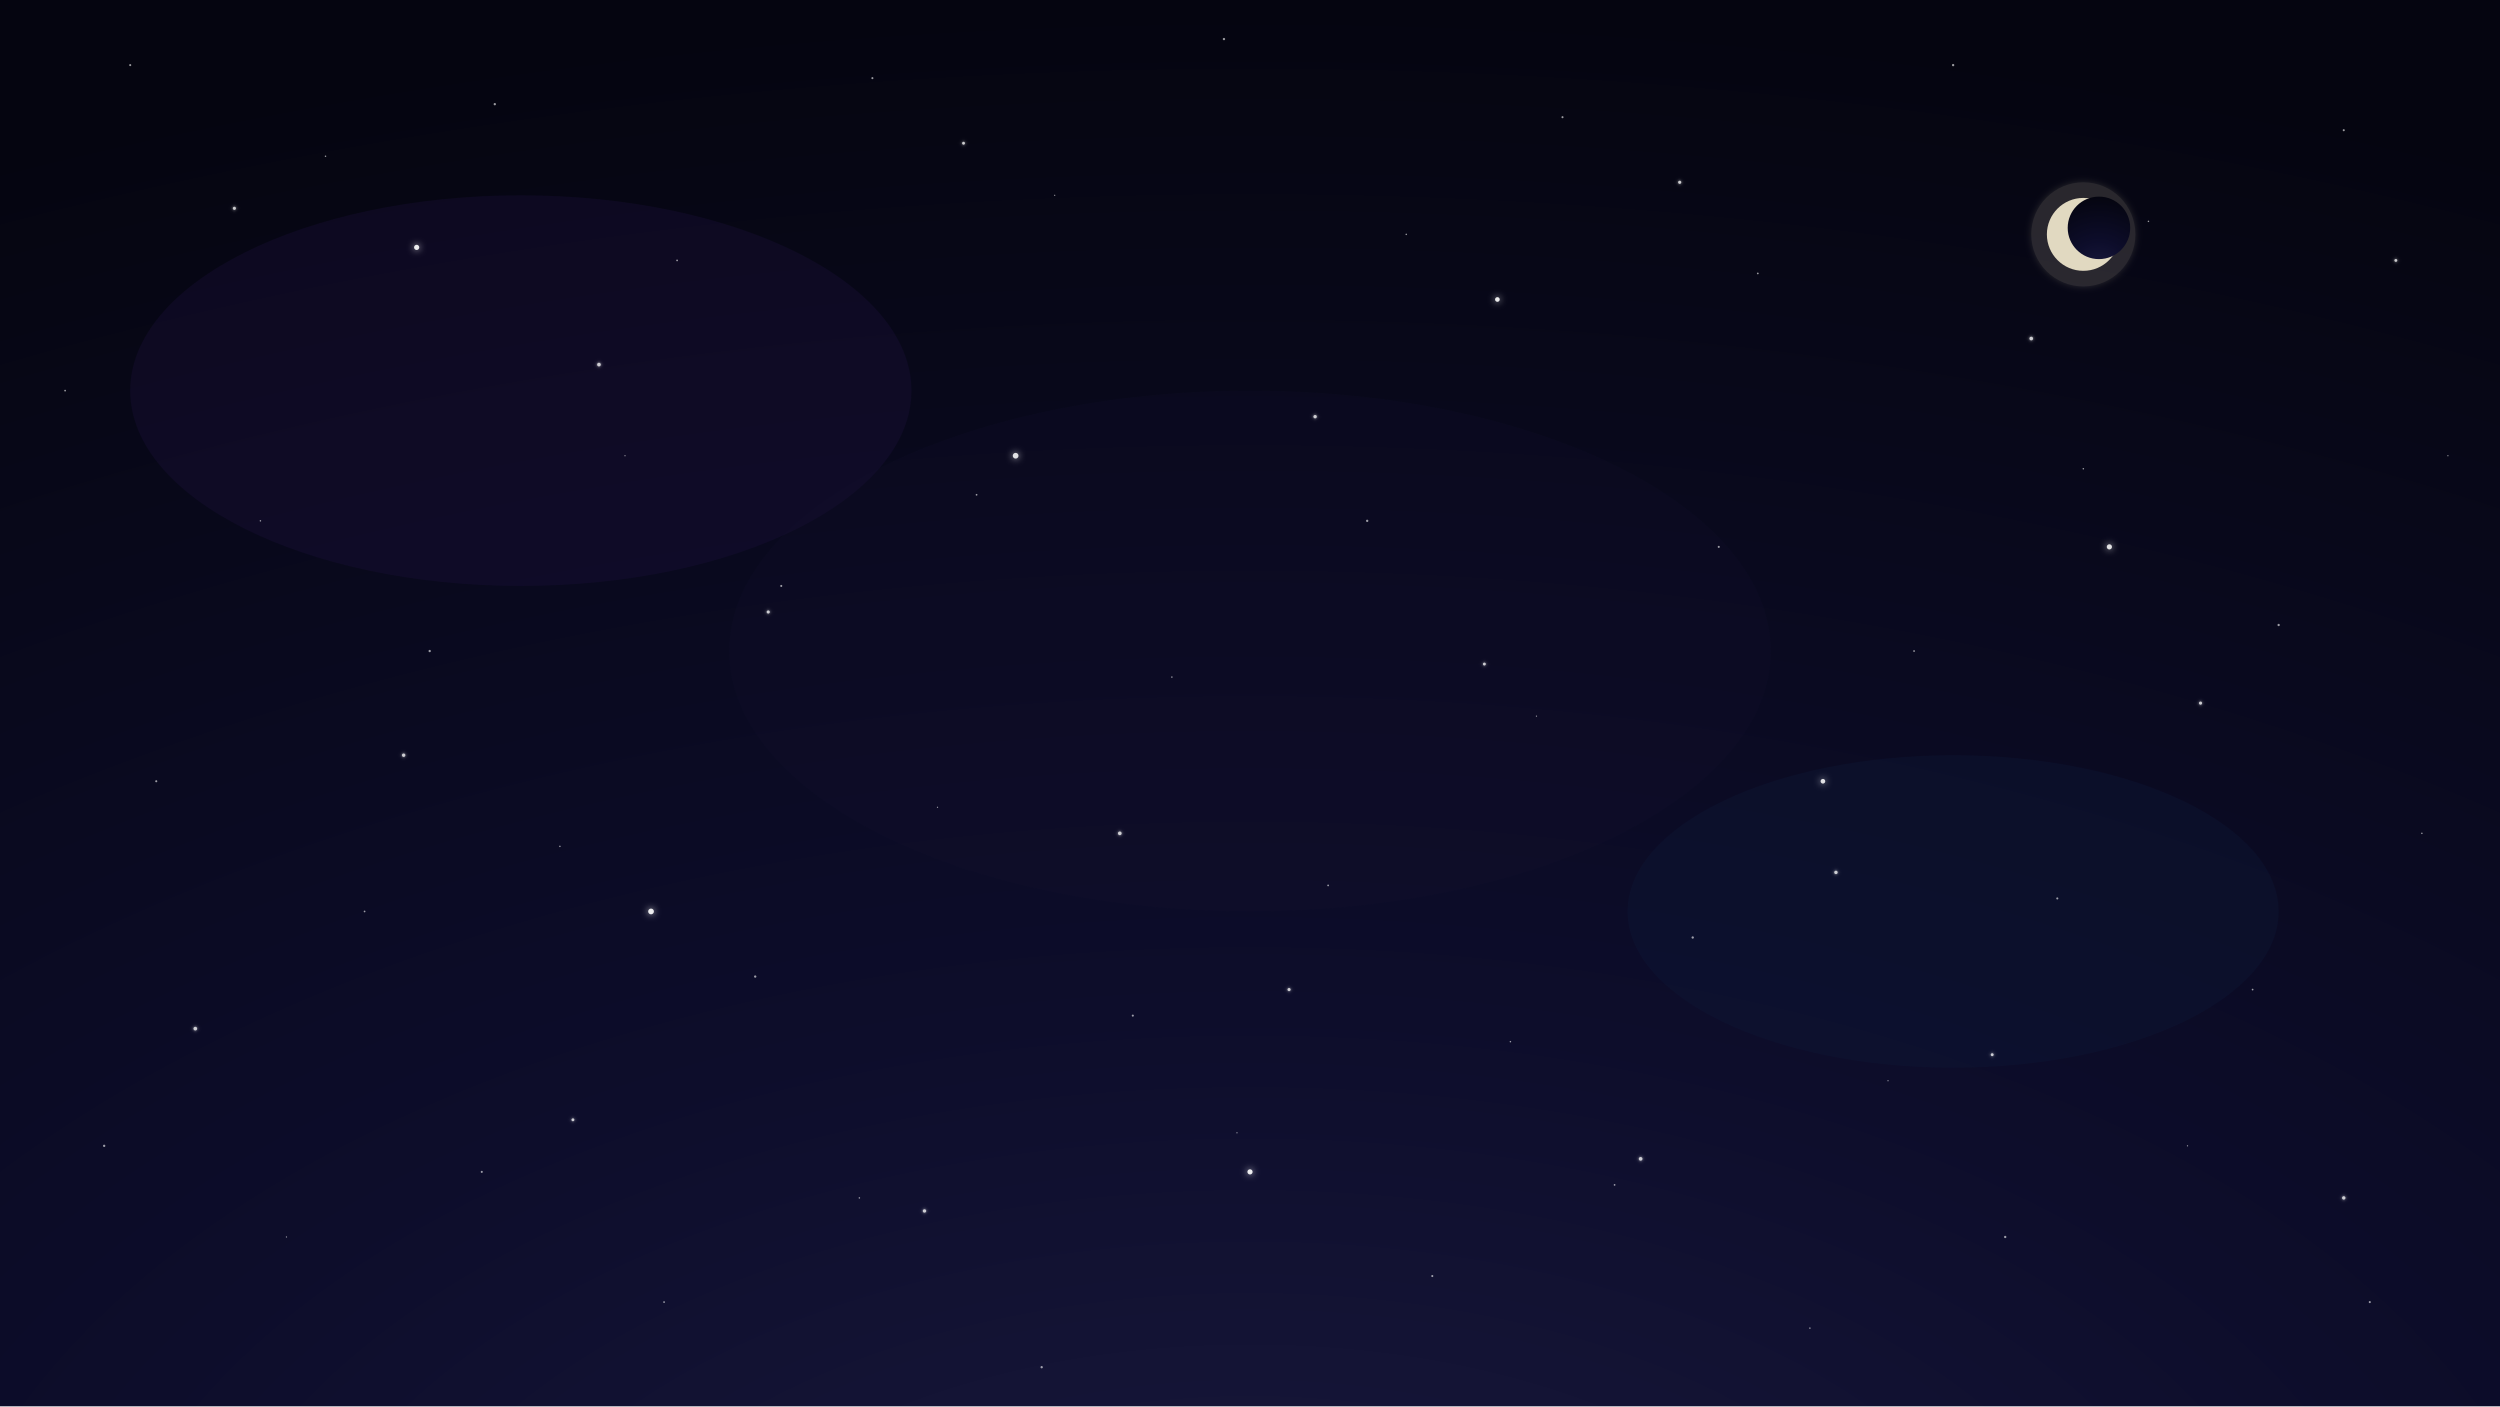
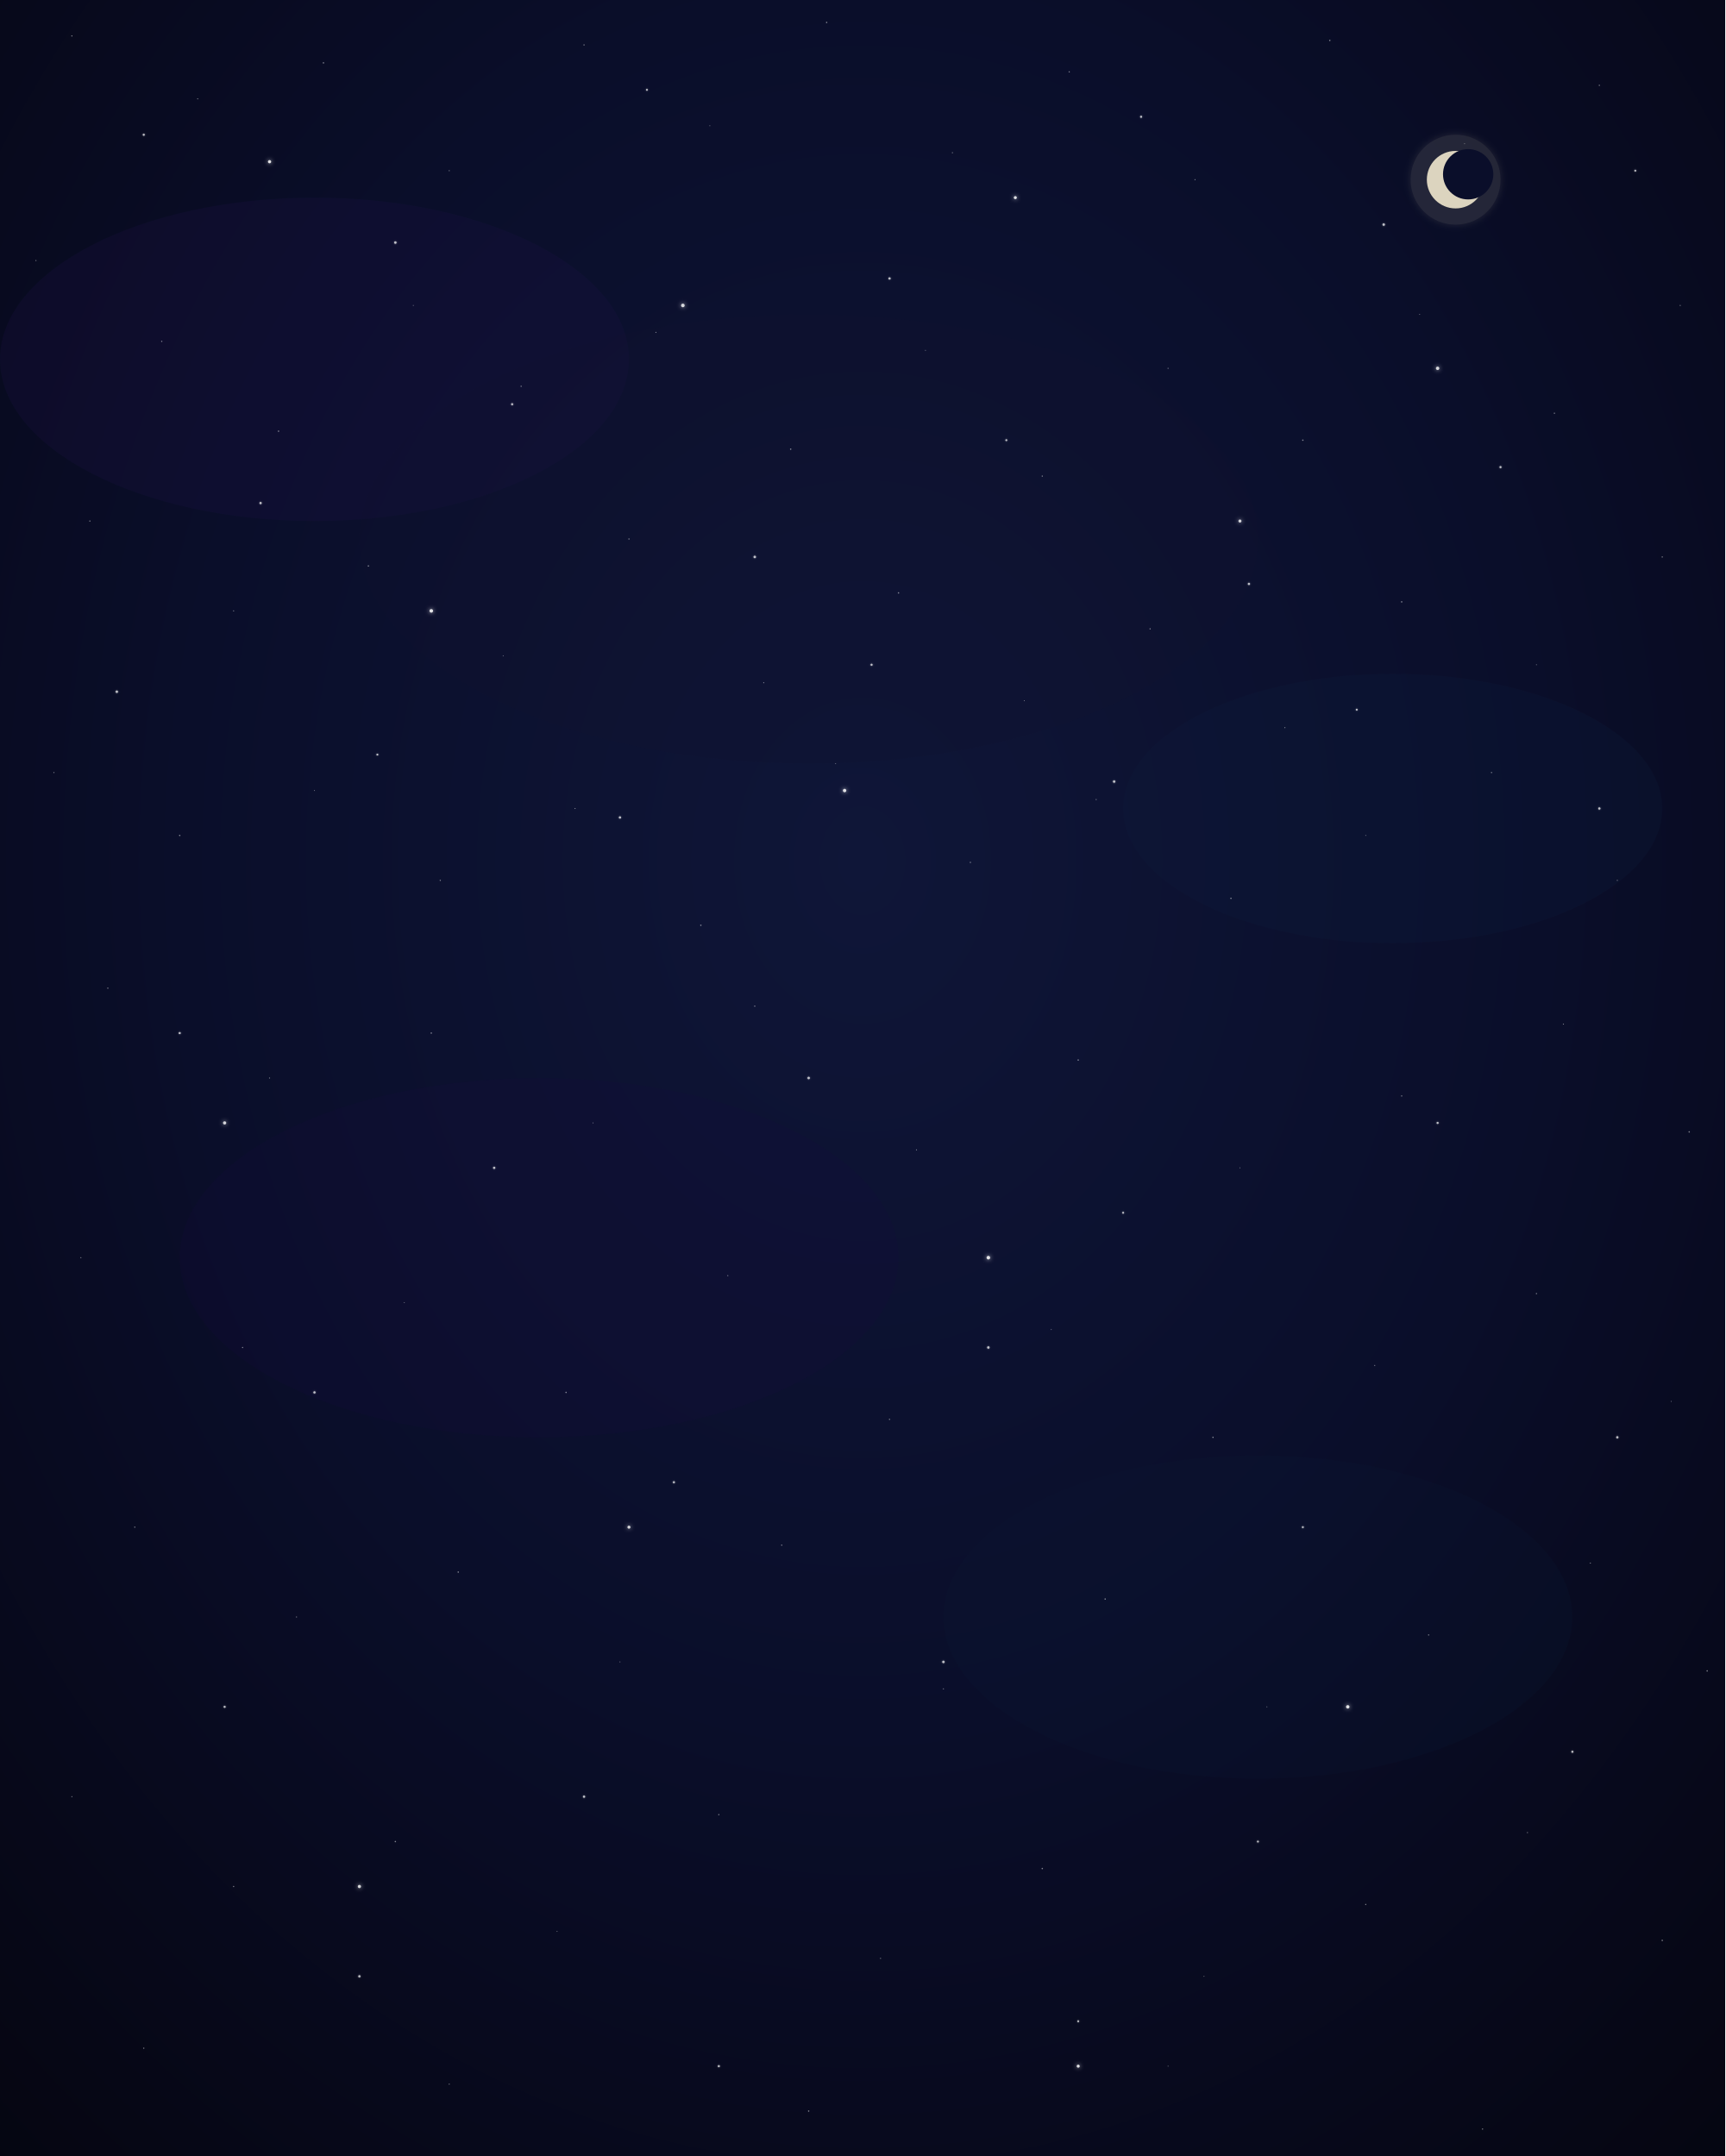
- <svg xmlns="http://www.w3.org/2000/svg" viewBox="0 0 1920 1080" preserveAspectRatio="xMidYMid slice">
+ <svg xmlns="http://www.w3.org/2000/svg" viewBox="0 0 1920 2400" preserveAspectRatio="xMidYMid slice">
  <defs>
-     <radialGradient id="sky" cx="50%" cy="120%" r="120%">
-       <stop offset="0%" stop-color="#1a1a3e" />
-       <stop offset="40%" stop-color="#0d0d2b" />
+     <radialGradient id="sky" cx="50%" cy="40%" r="80%">
+       <stop offset="0%" stop-color="#0f1638" />
+       <stop offset="50%" stop-color="#0a0e2a" />
      <stop offset="100%" stop-color="#050510" />
    </radialGradient>
-     <radialGradient id="glow" cx="50%" cy="50%" r="50%">
-       <stop offset="0%" stop-color="#fff" stop-opacity="0.9" />
-       <stop offset="100%" stop-color="#fff" stop-opacity="0" />
-     </radialGradient>
-     <filter id="starGlow">
-       <feGaussianBlur stdDeviation="1.5" result="blur" />
+     <filter id="glow1">
+       <feGaussianBlur stdDeviation="1.2" result="b" />
      <feMerge>
-         <feMergeNode in="blur" />
+         <feMergeNode in="b" />
        <feMergeNode in="SourceGraphic" />
      </feMerge>
    </filter>
-     <filter id="bigGlow">
-       <feGaussianBlur stdDeviation="3" result="blur" />
+     <filter id="glow2">
+       <feGaussianBlur stdDeviation="2.5" result="b" />
      <feMerge>
-         <feMergeNode in="blur" />
+         <feMergeNode in="b" />
+         <feMergeNode in="SourceGraphic" />
+       </feMerge>
+     </filter>
+     <filter id="glow3">
+       <feGaussianBlur stdDeviation="4" result="b" />
+       <feMerge>
+         <feMergeNode in="b" />
        <feMergeNode in="SourceGraphic" />
      </feMerge>
    </filter>
  </defs>
-   <rect width="1920" height="1080" fill="url(#sky)" />
-   <ellipse cx="400" cy="300" rx="300" ry="150" fill="#1e1040" opacity="0.3" />
-   <ellipse cx="1500" cy="700" rx="250" ry="120" fill="#0d1a3a" opacity="0.3" />
-   <ellipse cx="960" cy="500" rx="400" ry="200" fill="#12102e" opacity="0.2" />
-   <g fill="#fff" opacity="0.6">
-     <circle cx="100" cy="50" r="0.8" />
-     <circle cx="250" cy="120" r="0.6" />
-     <circle cx="380" cy="80" r="0.9" />
-     <circle cx="520" cy="200" r="0.7" />
-     <circle cx="670" cy="60" r="0.8" />
-     <circle cx="810" cy="150" r="0.5" />
-     <circle cx="940" cy="30" r="0.9" />
-     <circle cx="1080" cy="180" r="0.6" />
-     <circle cx="1200" cy="90" r="0.8" />
-     <circle cx="1350" cy="210" r="0.7" />
-     <circle cx="1500" cy="50" r="0.9" />
-     <circle cx="1650" cy="170" r="0.6" />
-     <circle cx="1800" cy="100" r="0.8" />
-     <circle cx="50" cy="300" r="0.7" />
-     <circle cx="200" cy="400" r="0.6" />
-     <circle cx="330" cy="500" r="0.9" />
-     <circle cx="480" cy="350" r="0.5" />
-     <circle cx="600" cy="450" r="0.8" />
-     <circle cx="750" cy="380" r="0.7" />
-     <circle cx="900" cy="520" r="0.6" />
-     <circle cx="1050" cy="400" r="0.9" />
-     <circle cx="1180" cy="550" r="0.5" />
-     <circle cx="1320" cy="420" r="0.8" />
-     <circle cx="1470" cy="500" r="0.7" />
-     <circle cx="1600" cy="360" r="0.6" />
-     <circle cx="1750" cy="480" r="0.9" />
-     <circle cx="1880" cy="350" r="0.5" />
-     <circle cx="120" cy="600" r="0.8" />
-     <circle cx="280" cy="700" r="0.7" />
-     <circle cx="430" cy="650" r="0.6" />
-     <circle cx="580" cy="750" r="0.9" />
-     <circle cx="720" cy="620" r="0.5" />
-     <circle cx="870" cy="780" r="0.8" />
-     <circle cx="1020" cy="680" r="0.7" />
-     <circle cx="1160" cy="800" r="0.6" />
-     <circle cx="1300" cy="720" r="0.9" />
-     <circle cx="1450" cy="830" r="0.5" />
-     <circle cx="1580" cy="690" r="0.8" />
-     <circle cx="1730" cy="760" r="0.7" />
-     <circle cx="1860" cy="640" r="0.6" />
-     <circle cx="80" cy="880" r="0.9" />
-     <circle cx="220" cy="950" r="0.5" />
-     <circle cx="370" cy="900" r="0.8" />
-     <circle cx="510" cy="1000" r="0.7" />
-     <circle cx="660" cy="920" r="0.6" />
-     <circle cx="800" cy="1050" r="0.9" />
-     <circle cx="950" cy="870" r="0.5" />
-     <circle cx="1100" cy="980" r="0.8" />
-     <circle cx="1240" cy="910" r="0.7" />
-     <circle cx="1390" cy="1020" r="0.6" />
-     <circle cx="1540" cy="950" r="0.9" />
-     <circle cx="1680" cy="880" r="0.5" />
-     <circle cx="1820" cy="1000" r="0.8" />
-   </g>
-   <g fill="#fff" opacity="0.8" filter="url(#starGlow)">
-     <circle cx="180" cy="160" r="1.2" />
-     <circle cx="460" cy="280" r="1.4" />
-     <circle cx="740" cy="110" r="1.1" />
-     <circle cx="1010" cy="320" r="1.3" />
-     <circle cx="1290" cy="140" r="1.2" />
-     <circle cx="1560" cy="260" r="1.4" />
-     <circle cx="1840" cy="200" r="1.1" />
-     <circle cx="310" cy="580" r="1.3" />
-     <circle cx="590" cy="470" r="1.2" />
-     <circle cx="860" cy="640" r="1.4" />
-     <circle cx="1140" cy="510" r="1.1" />
-     <circle cx="1410" cy="670" r="1.3" />
-     <circle cx="1690" cy="540" r="1.2" />
-     <circle cx="150" cy="790" r="1.4" />
-     <circle cx="440" cy="860" r="1.1" />
-     <circle cx="710" cy="930" r="1.3" />
-     <circle cx="990" cy="760" r="1.2" />
-     <circle cx="1260" cy="890" r="1.4" />
-     <circle cx="1530" cy="810" r="1.1" />
-     <circle cx="1800" cy="920" r="1.3" />
-   </g>
-   <g fill="#fff" filter="url(#bigGlow)">
-     <circle cx="320" cy="190" r="2" opacity="0.9" />
-     <circle cx="780" cy="350" r="2.2" opacity="0.85" />
-     <circle cx="1150" cy="230" r="1.8" opacity="0.9" />
-     <circle cx="1620" cy="420" r="2" opacity="0.85" />
-     <circle cx="500" cy="700" r="2.2" opacity="0.9" />
-     <circle cx="1400" cy="600" r="1.8" opacity="0.85" />
-     <circle cx="960" cy="900" r="2" opacity="0.9" />
-   </g>
-   <g transform="translate(1600, 180)">
-     <circle cx="0" cy="0" r="40" fill="#f0e6c0" opacity="0.15" filter="url(#bigGlow)" />
-     <circle cx="0" cy="0" r="28" fill="#f5ecd0" opacity="0.9" />
-     <circle cx="12" cy="-5" r="24" fill="url(#sky)" />
+   <rect width="1920" height="2400" fill="url(#sky)" />
+   <ellipse cx="350" cy="400" rx="350" ry="180" fill="#1a1045" opacity="0.25" />
+   <ellipse cx="1550" cy="900" rx="300" ry="150" fill="#0d1a3a" opacity="0.25" />
+   <ellipse cx="900" cy="600" rx="500" ry="250" fill="#10102e" opacity="0.18" />
+   <ellipse cx="600" cy="1400" rx="400" ry="200" fill="#12083a" opacity="0.2" />
+   <ellipse cx="1400" cy="1800" rx="350" ry="180" fill="#0a1530" opacity="0.22" />
+   <g fill="#fff" opacity="0.5">
+     <circle cx="80" cy="40" r="0.7" />
+     <circle cx="220" cy="110" r="0.6" />
+     <circle cx="360" cy="70" r="0.8" />
+     <circle cx="500" cy="190" r="0.6" />
+     <circle cx="650" cy="50" r="0.7" />
+     <circle cx="790" cy="140" r="0.5" />
+     <circle cx="920" cy="25" r="0.8" />
+     <circle cx="1060" cy="170" r="0.6" />
+     <circle cx="1190" cy="80" r="0.7" />
+     <circle cx="1330" cy="200" r="0.6" />
+     <circle cx="1480" cy="45" r="0.8" />
+     <circle cx="1630" cy="160" r="0.5" />
+     <circle cx="1780" cy="95" r="0.7" />
+     <circle cx="40" cy="290" r="0.6" />
+     <circle cx="180" cy="380" r="0.7" />
+     <circle cx="310" cy="480" r="0.8" />
+     <circle cx="460" cy="340" r="0.5" />
+     <circle cx="580" cy="430" r="0.7" />
+     <circle cx="730" cy="370" r="0.6" />
+     <circle cx="880" cy="500" r="0.8" />
+     <circle cx="1030" cy="390" r="0.5" />
+     <circle cx="1160" cy="530" r="0.7" />
+     <circle cx="1300" cy="410" r="0.6" />
+     <circle cx="1450" cy="490" r="0.8" />
+     <circle cx="1580" cy="350" r="0.5" />
+     <circle cx="1730" cy="460" r="0.7" />
+     <circle cx="1870" cy="340" r="0.6" />
+     <circle cx="100" cy="580" r="0.7" />
+     <circle cx="260" cy="680" r="0.6" />
+     <circle cx="410" cy="630" r="0.8" />
+     <circle cx="560" cy="730" r="0.5" />
+     <circle cx="700" cy="600" r="0.7" />
+     <circle cx="850" cy="760" r="0.6" />
+     <circle cx="1000" cy="660" r="0.8" />
+     <circle cx="1140" cy="780" r="0.5" />
+     <circle cx="1280" cy="700" r="0.7" />
+     <circle cx="1430" cy="810" r="0.6" />
+     <circle cx="1560" cy="670" r="0.8" />
+     <circle cx="1710" cy="740" r="0.5" />
+     <circle cx="1850" cy="620" r="0.7" />
+     <circle cx="60" cy="860" r="0.6" />
+     <circle cx="200" cy="930" r="0.8" />
+     <circle cx="350" cy="880" r="0.5" />
+     <circle cx="490" cy="980" r="0.7" />
+     <circle cx="640" cy="900" r="0.6" />
+     <circle cx="780" cy="1030" r="0.8" />
+     <circle cx="930" cy="850" r="0.5" />
+     <circle cx="1080" cy="960" r="0.7" />
+     <circle cx="1220" cy="890" r="0.6" />
+     <circle cx="1370" cy="1000" r="0.8" />
+     <circle cx="1520" cy="930" r="0.5" />
+     <circle cx="1660" cy="860" r="0.7" />
+     <circle cx="1800" cy="980" r="0.6" />
+     <circle cx="120" cy="1100" r="0.7" />
+     <circle cx="300" cy="1200" r="0.6" />
+     <circle cx="480" cy="1150" r="0.8" />
+     <circle cx="660" cy="1250" r="0.5" />
+     <circle cx="840" cy="1120" r="0.7" />
+     <circle cx="1020" cy="1280" r="0.6" />
+     <circle cx="1200" cy="1180" r="0.8" />
+     <circle cx="1380" cy="1300" r="0.5" />
+     <circle cx="1560" cy="1220" r="0.7" />
+     <circle cx="1740" cy="1140" r="0.6" />
+     <circle cx="1880" cy="1260" r="0.8" />
+     <circle cx="90" cy="1400" r="0.6" />
+     <circle cx="270" cy="1500" r="0.7" />
+     <circle cx="450" cy="1450" r="0.5" />
+     <circle cx="630" cy="1550" r="0.8" />
+     <circle cx="810" cy="1420" r="0.6" />
+     <circle cx="990" cy="1580" r="0.7" />
+     <circle cx="1170" cy="1480" r="0.5" />
+     <circle cx="1350" cy="1600" r="0.8" />
+     <circle cx="1530" cy="1520" r="0.6" />
+     <circle cx="1710" cy="1440" r="0.7" />
+     <circle cx="1860" cy="1560" r="0.5" />
+     <circle cx="150" cy="1700" r="0.7" />
+     <circle cx="330" cy="1800" r="0.6" />
+     <circle cx="510" cy="1750" r="0.8" />
+     <circle cx="690" cy="1850" r="0.5" />
+     <circle cx="870" cy="1720" r="0.7" />
+     <circle cx="1050" cy="1880" r="0.6" />
+     <circle cx="1230" cy="1780" r="0.8" />
+     <circle cx="1410" cy="1900" r="0.5" />
+     <circle cx="1590" cy="1820" r="0.7" />
+     <circle cx="1770" cy="1740" r="0.6" />
+     <circle cx="1900" cy="1860" r="0.8" />
+     <circle cx="80" cy="2000" r="0.6" />
+     <circle cx="260" cy="2100" r="0.7" />
+     <circle cx="440" cy="2050" r="0.8" />
+     <circle cx="620" cy="2150" r="0.5" />
+     <circle cx="800" cy="2020" r="0.7" />
+     <circle cx="980" cy="2180" r="0.6" />
+     <circle cx="1160" cy="2080" r="0.8" />
+     <circle cx="1340" cy="2200" r="0.5" />
+     <circle cx="1520" cy="2120" r="0.7" />
+     <circle cx="1700" cy="2040" r="0.6" />
+     <circle cx="1850" cy="2160" r="0.8" />
+     <circle cx="160" cy="2280" r="0.7" />
+     <circle cx="500" cy="2320" r="0.6" />
+     <circle cx="900" cy="2350" r="0.8" />
+     <circle cx="1300" cy="2300" r="0.5" />
+     <circle cx="1650" cy="2370" r="0.7" />
+   </g>
+   <g fill="#fff" opacity="0.75" filter="url(#glow1)">
+     <circle cx="160" cy="150" r="1.1" />
+     <circle cx="440" cy="270" r="1.3" />
+     <circle cx="720" cy="100" r="1.0" />
+     <circle cx="990" cy="310" r="1.2" />
+     <circle cx="1270" cy="130" r="1.1" />
+     <circle cx="1540" cy="250" r="1.3" />
+     <circle cx="1820" cy="190" r="1.0" />
+     <circle cx="290" cy="560" r="1.2" />
+     <circle cx="570" cy="450" r="1.1" />
+     <circle cx="840" cy="620" r="1.3" />
+     <circle cx="1120" cy="490" r="1.0" />
+     <circle cx="1390" cy="650" r="1.2" />
+     <circle cx="1670" cy="520" r="1.1" />
+     <circle cx="130" cy="770" r="1.3" />
+     <circle cx="420" cy="840" r="1.0" />
+     <circle cx="690" cy="910" r="1.2" />
+     <circle cx="970" cy="740" r="1.1" />
+     <circle cx="1240" cy="870" r="1.3" />
+     <circle cx="1510" cy="790" r="1.0" />
+     <circle cx="1780" cy="900" r="1.2" />
+     <circle cx="200" cy="1150" r="1.1" />
+     <circle cx="550" cy="1300" r="1.2" />
+     <circle cx="900" cy="1200" r="1.3" />
+     <circle cx="1250" cy="1350" r="1.0" />
+     <circle cx="1600" cy="1250" r="1.1" />
+     <circle cx="350" cy="1550" r="1.2" />
+     <circle cx="750" cy="1650" r="1.1" />
+     <circle cx="1100" cy="1500" r="1.3" />
+     <circle cx="1450" cy="1700" r="1.0" />
+     <circle cx="1800" cy="1600" r="1.2" />
+     <circle cx="250" cy="1900" r="1.1" />
+     <circle cx="650" cy="2000" r="1.2" />
+     <circle cx="1050" cy="1850" r="1.3" />
+     <circle cx="1400" cy="2050" r="1.0" />
+     <circle cx="1750" cy="1950" r="1.1" />
+     <circle cx="400" cy="2200" r="1.2" />
+     <circle cx="800" cy="2300" r="1.1" />
+     <circle cx="1200" cy="2250" r="1.0" />
+   </g>
+   <g fill="#fff" filter="url(#glow2)">
+     <circle cx="300" cy="180" r="1.8" opacity="0.85" />
+     <circle cx="760" cy="340" r="2.0" opacity="0.8" />
+     <circle cx="1130" cy="220" r="1.7" opacity="0.85" />
+     <circle cx="1600" cy="410" r="1.9" opacity="0.8" />
+     <circle cx="480" cy="680" r="2.0" opacity="0.85" />
+     <circle cx="1380" cy="580" r="1.7" opacity="0.8" />
+     <circle cx="940" cy="880" r="1.9" opacity="0.85" />
+     <circle cx="250" cy="1250" r="1.8" opacity="0.8" />
+     <circle cx="1100" cy="1400" r="2.0" opacity="0.85" />
+     <circle cx="700" cy="1700" r="1.7" opacity="0.8" />
+     <circle cx="1500" cy="1900" r="1.9" opacity="0.85" />
+     <circle cx="400" cy="2100" r="1.8" opacity="0.8" />
+     <circle cx="1200" cy="2300" r="1.7" opacity="0.85" />
+   </g>
+   <g transform="translate(1620, 200)">
+     <circle cx="0" cy="0" r="50" fill="#f0e6c0" opacity="0.12" filter="url(#glow3)" />
+     <circle cx="0" cy="0" r="32" fill="#f5ecd0" opacity="0.88" />
+     <circle cx="14" cy="-6" r="28" fill="#0a0e2a" />
  </g>
</svg>
